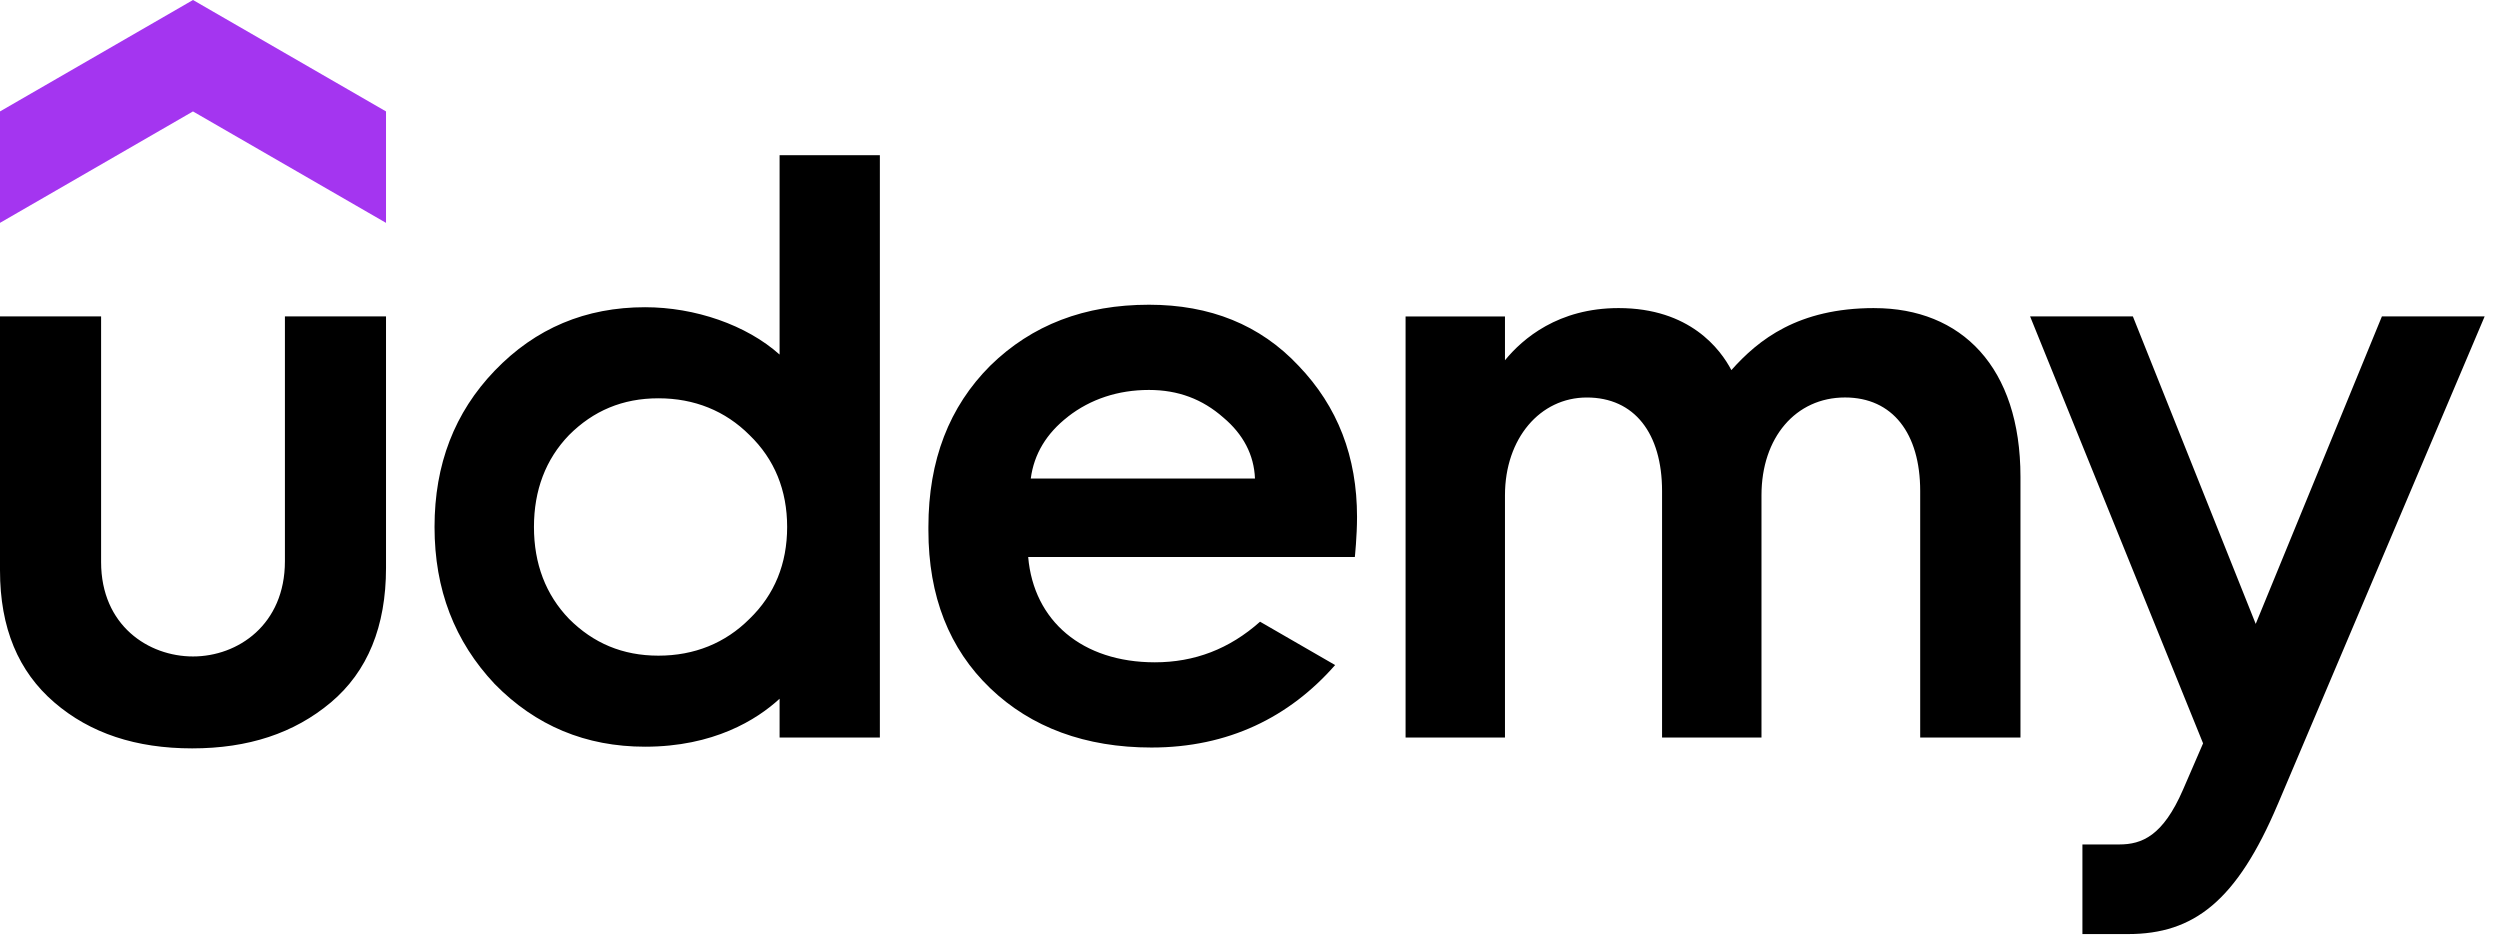
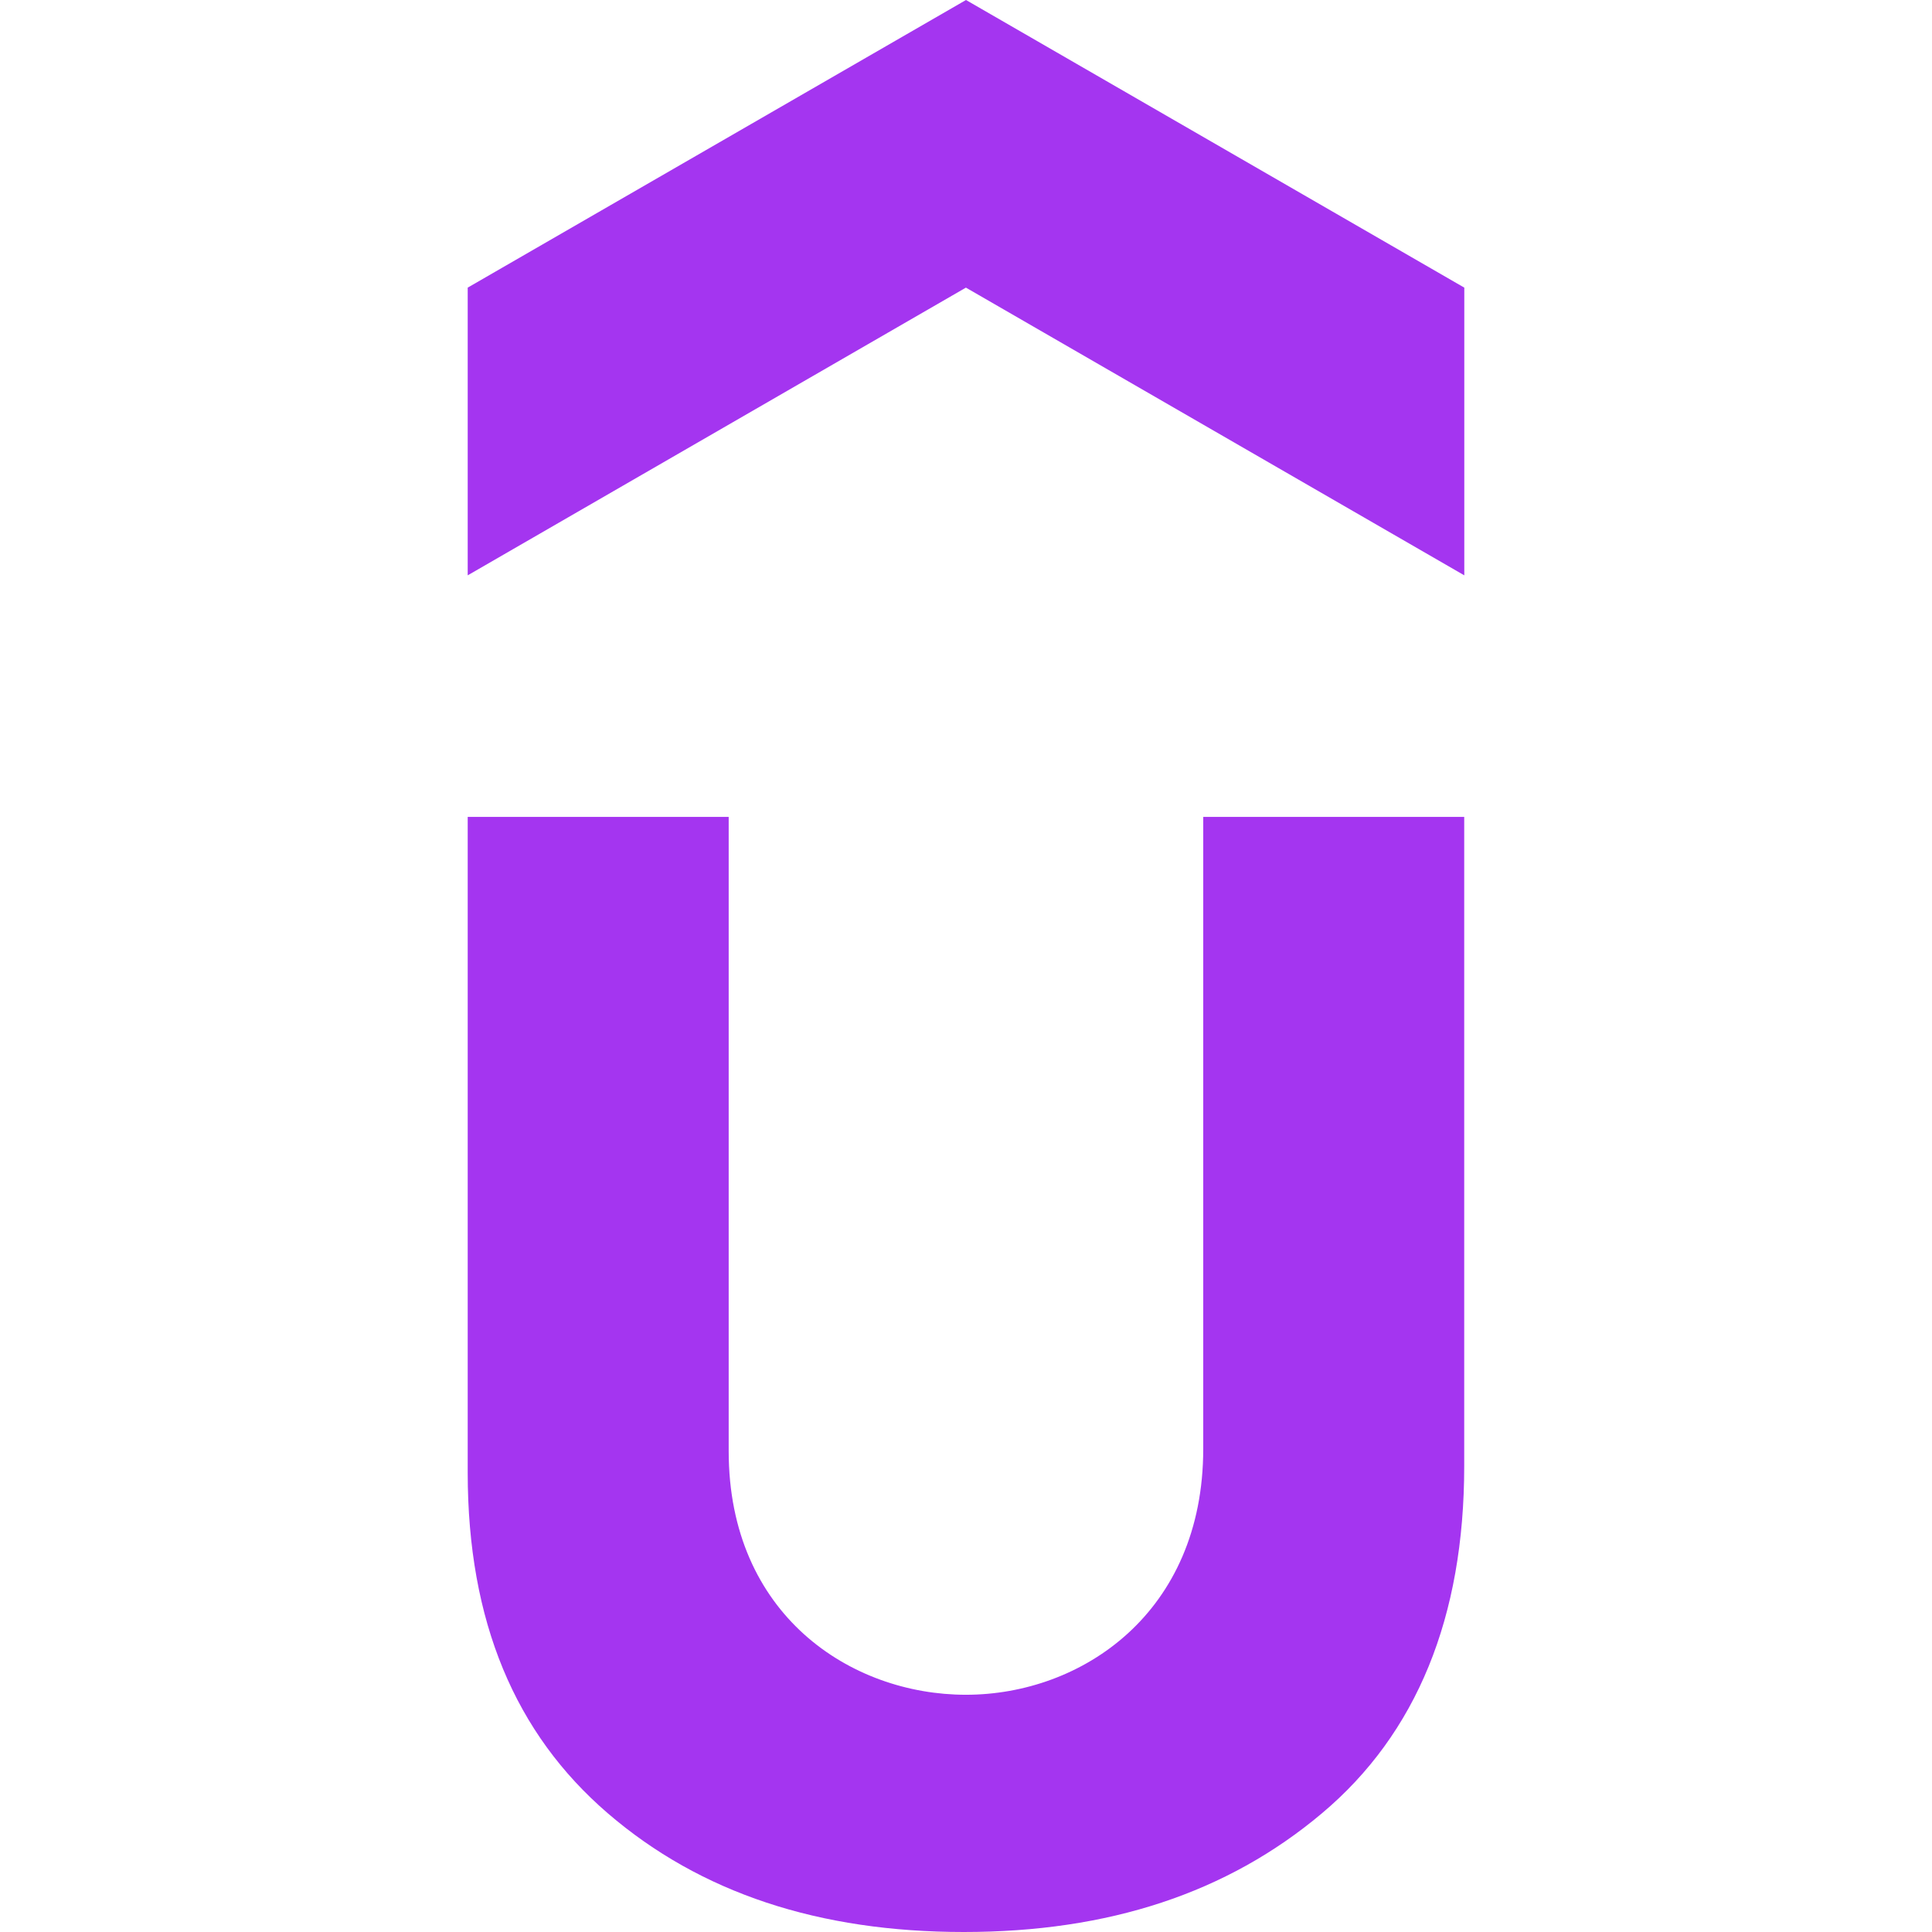
- <svg xmlns="http://www.w3.org/2000/svg" viewBox="0 0 91 34" fill="none">
-   <path d="M14.05 8.112L7.024 4.056 0 8.112V4.056L7.025 0l7.026 4.056v4.056h-.001z" fill="#A435F0" />
-   <path d="M0 11.518h3.68v8.941c0 2.31 1.725 3.436 3.345 3.436 1.634 0 3.346-1.156 3.346-3.467v-8.91h3.68v9.154c0 2.128-.669 3.77-2.007 4.896-1.339 1.125-3.011 1.673-5.05 1.673-2.037 0-3.71-.547-5.017-1.673C.669 24.443 0 22.862 0 20.763v-9.245zM45.866 22.63c-1.114.992-2.383 1.478-3.83 1.478-2.64 0-4.41-1.504-4.61-3.833h11.89s.08-.752.08-1.458c0-2.19-.7-4.015-2.13-5.505-1.398-1.49-3.222-2.22-5.443-2.22-2.341 0-4.258.73-5.779 2.22-1.49 1.49-2.25 3.436-2.25 5.87v.12c0 2.403.76 4.319 2.25 5.749 1.49 1.429 3.467 2.159 5.87 2.159 2.794 0 5.017-1.102 6.685-3.002l-2.733-1.578zm-6.994-7.463c.82-.639 1.825-.973 2.95-.973 1.064 0 1.946.334 2.707 1.004.726.61 1.118 1.359 1.152 2.22H37.52c.118-.89.568-1.64 1.353-2.25zM82.91 29.276C81.417 32.801 79.855 34 77.46 34H75.8v-3.262h1.342c.824 0 1.59-.31 2.32-1.994l.73-1.686-6.296-15.54h3.741l4.471 11.192 4.593-11.192h3.74l-7.53 17.758zM28.377 5.649v7.257c-1.206-1.08-3.082-1.723-4.896-1.723-2.16 0-3.984.76-5.474 2.31-1.46 1.521-2.19 3.406-2.19 5.687 0 2.282.73 4.167 2.19 5.718 1.49 1.521 3.315 2.282 5.474 2.282 2.49 0 4.064-.979 4.896-1.746v1.411h3.65V5.65h-3.65zm-1.095 16.878c-.882.882-2.007 1.339-3.315 1.339-1.308 0-2.372-.457-3.254-1.339-.85-.882-1.277-2.007-1.277-3.345 0-1.339.426-2.464 1.277-3.346.882-.882 1.946-1.338 3.254-1.338s2.433.456 3.315 1.338c.912.882 1.37 2.007 1.37 3.346 0 1.338-.458 2.463-1.37 3.345zM68.222 11.214c-2.772 0-4.213 1.15-5.2 2.258-.395-.753-1.507-2.258-4.105-2.258-2.196 0-3.49 1.11-4.136 1.9V11.52h-3.618v15.327h3.618v-8.82c0-2.068 1.278-3.558 2.98-3.558 1.735 0 2.738 1.308 2.738 3.406v8.971h3.619v-8.82c0-2.098 1.246-3.558 3.04-3.558 1.734 0 2.737 1.308 2.737 3.405v8.972h3.65v-9.488c0-3.996-2.148-6.142-5.323-6.142z" fill="#000" />
+ <svg xmlns="http://www.w3.org/2000/svg" role="img" viewBox="0 0 24 24">
+   <path fill="#A435F0" d="M12 0L5.81 3.573v3.574l6.189-3.574 6.191 3.574V3.573zM5.81 10.148v8.144c0 1.85.589 3.243 1.741 4.234S10.177 24 11.973 24s3.269-.482 4.448-1.474c1.179-.991 1.768-2.439 1.768-4.314v-8.064h-3.242v7.85c0 2.036-1.509 3.055-2.948 3.055-1.428 0-2.947-.991-2.947-3.027v-7.878z" />
</svg>
